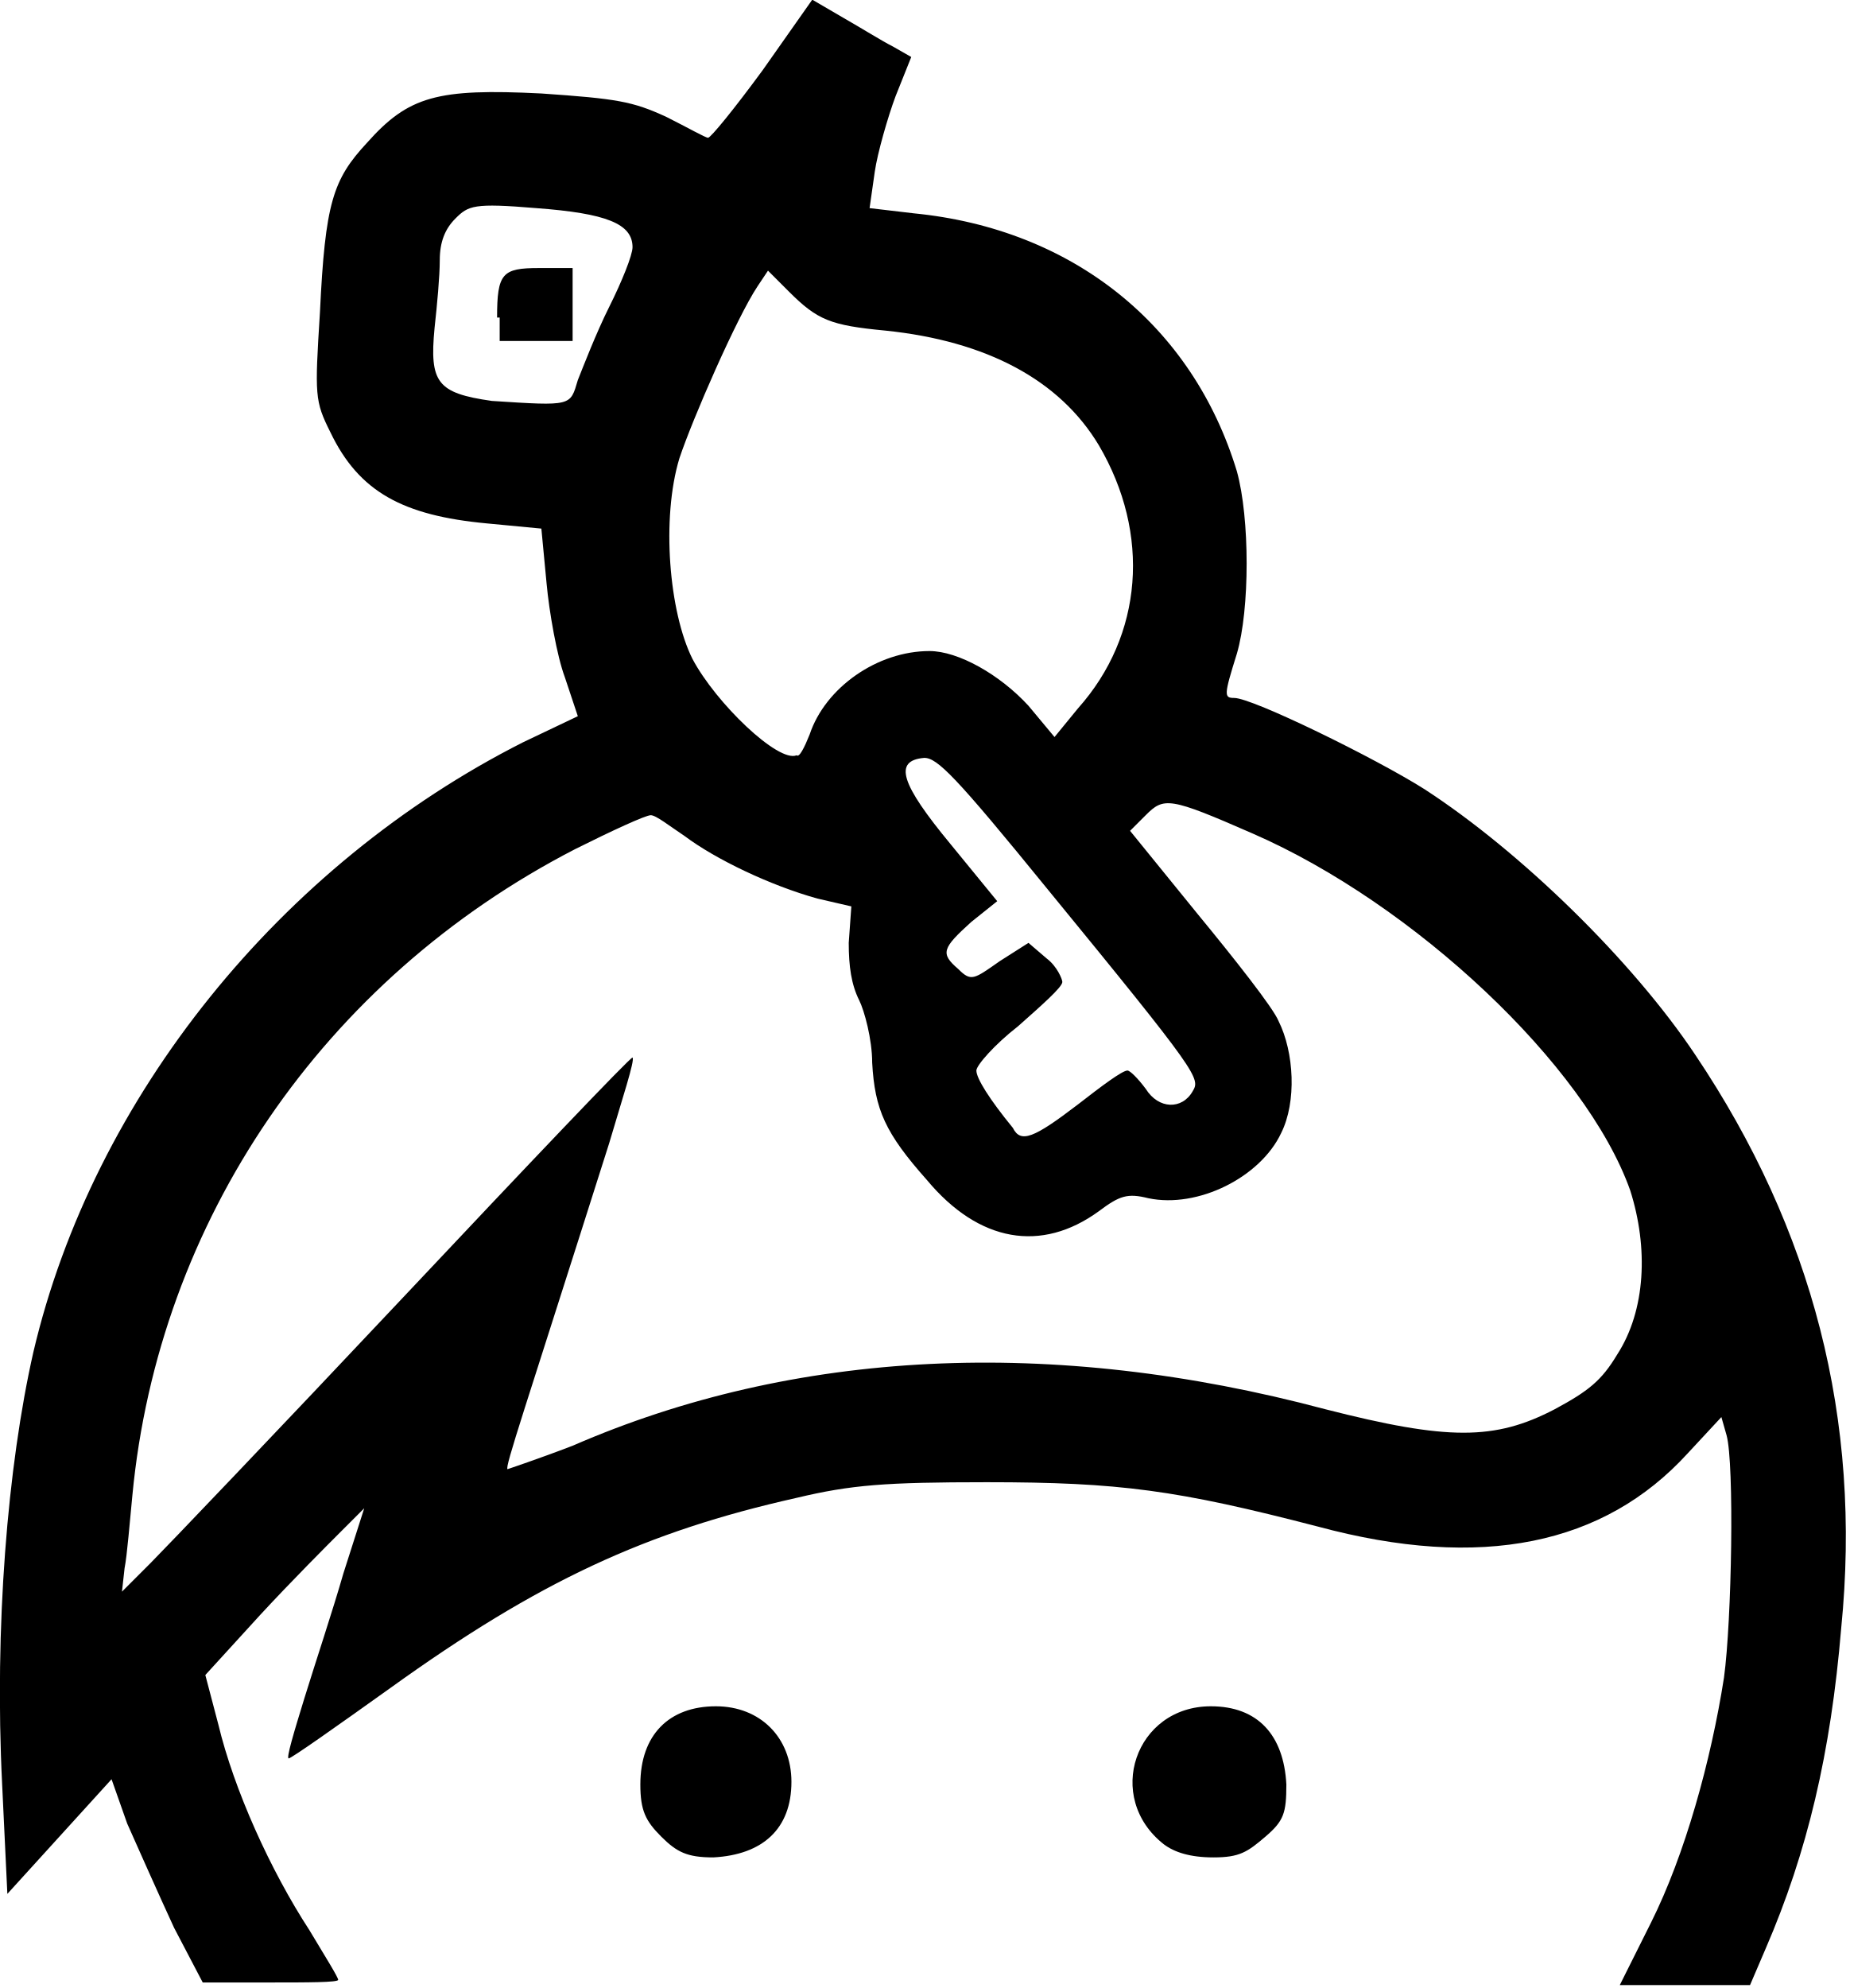
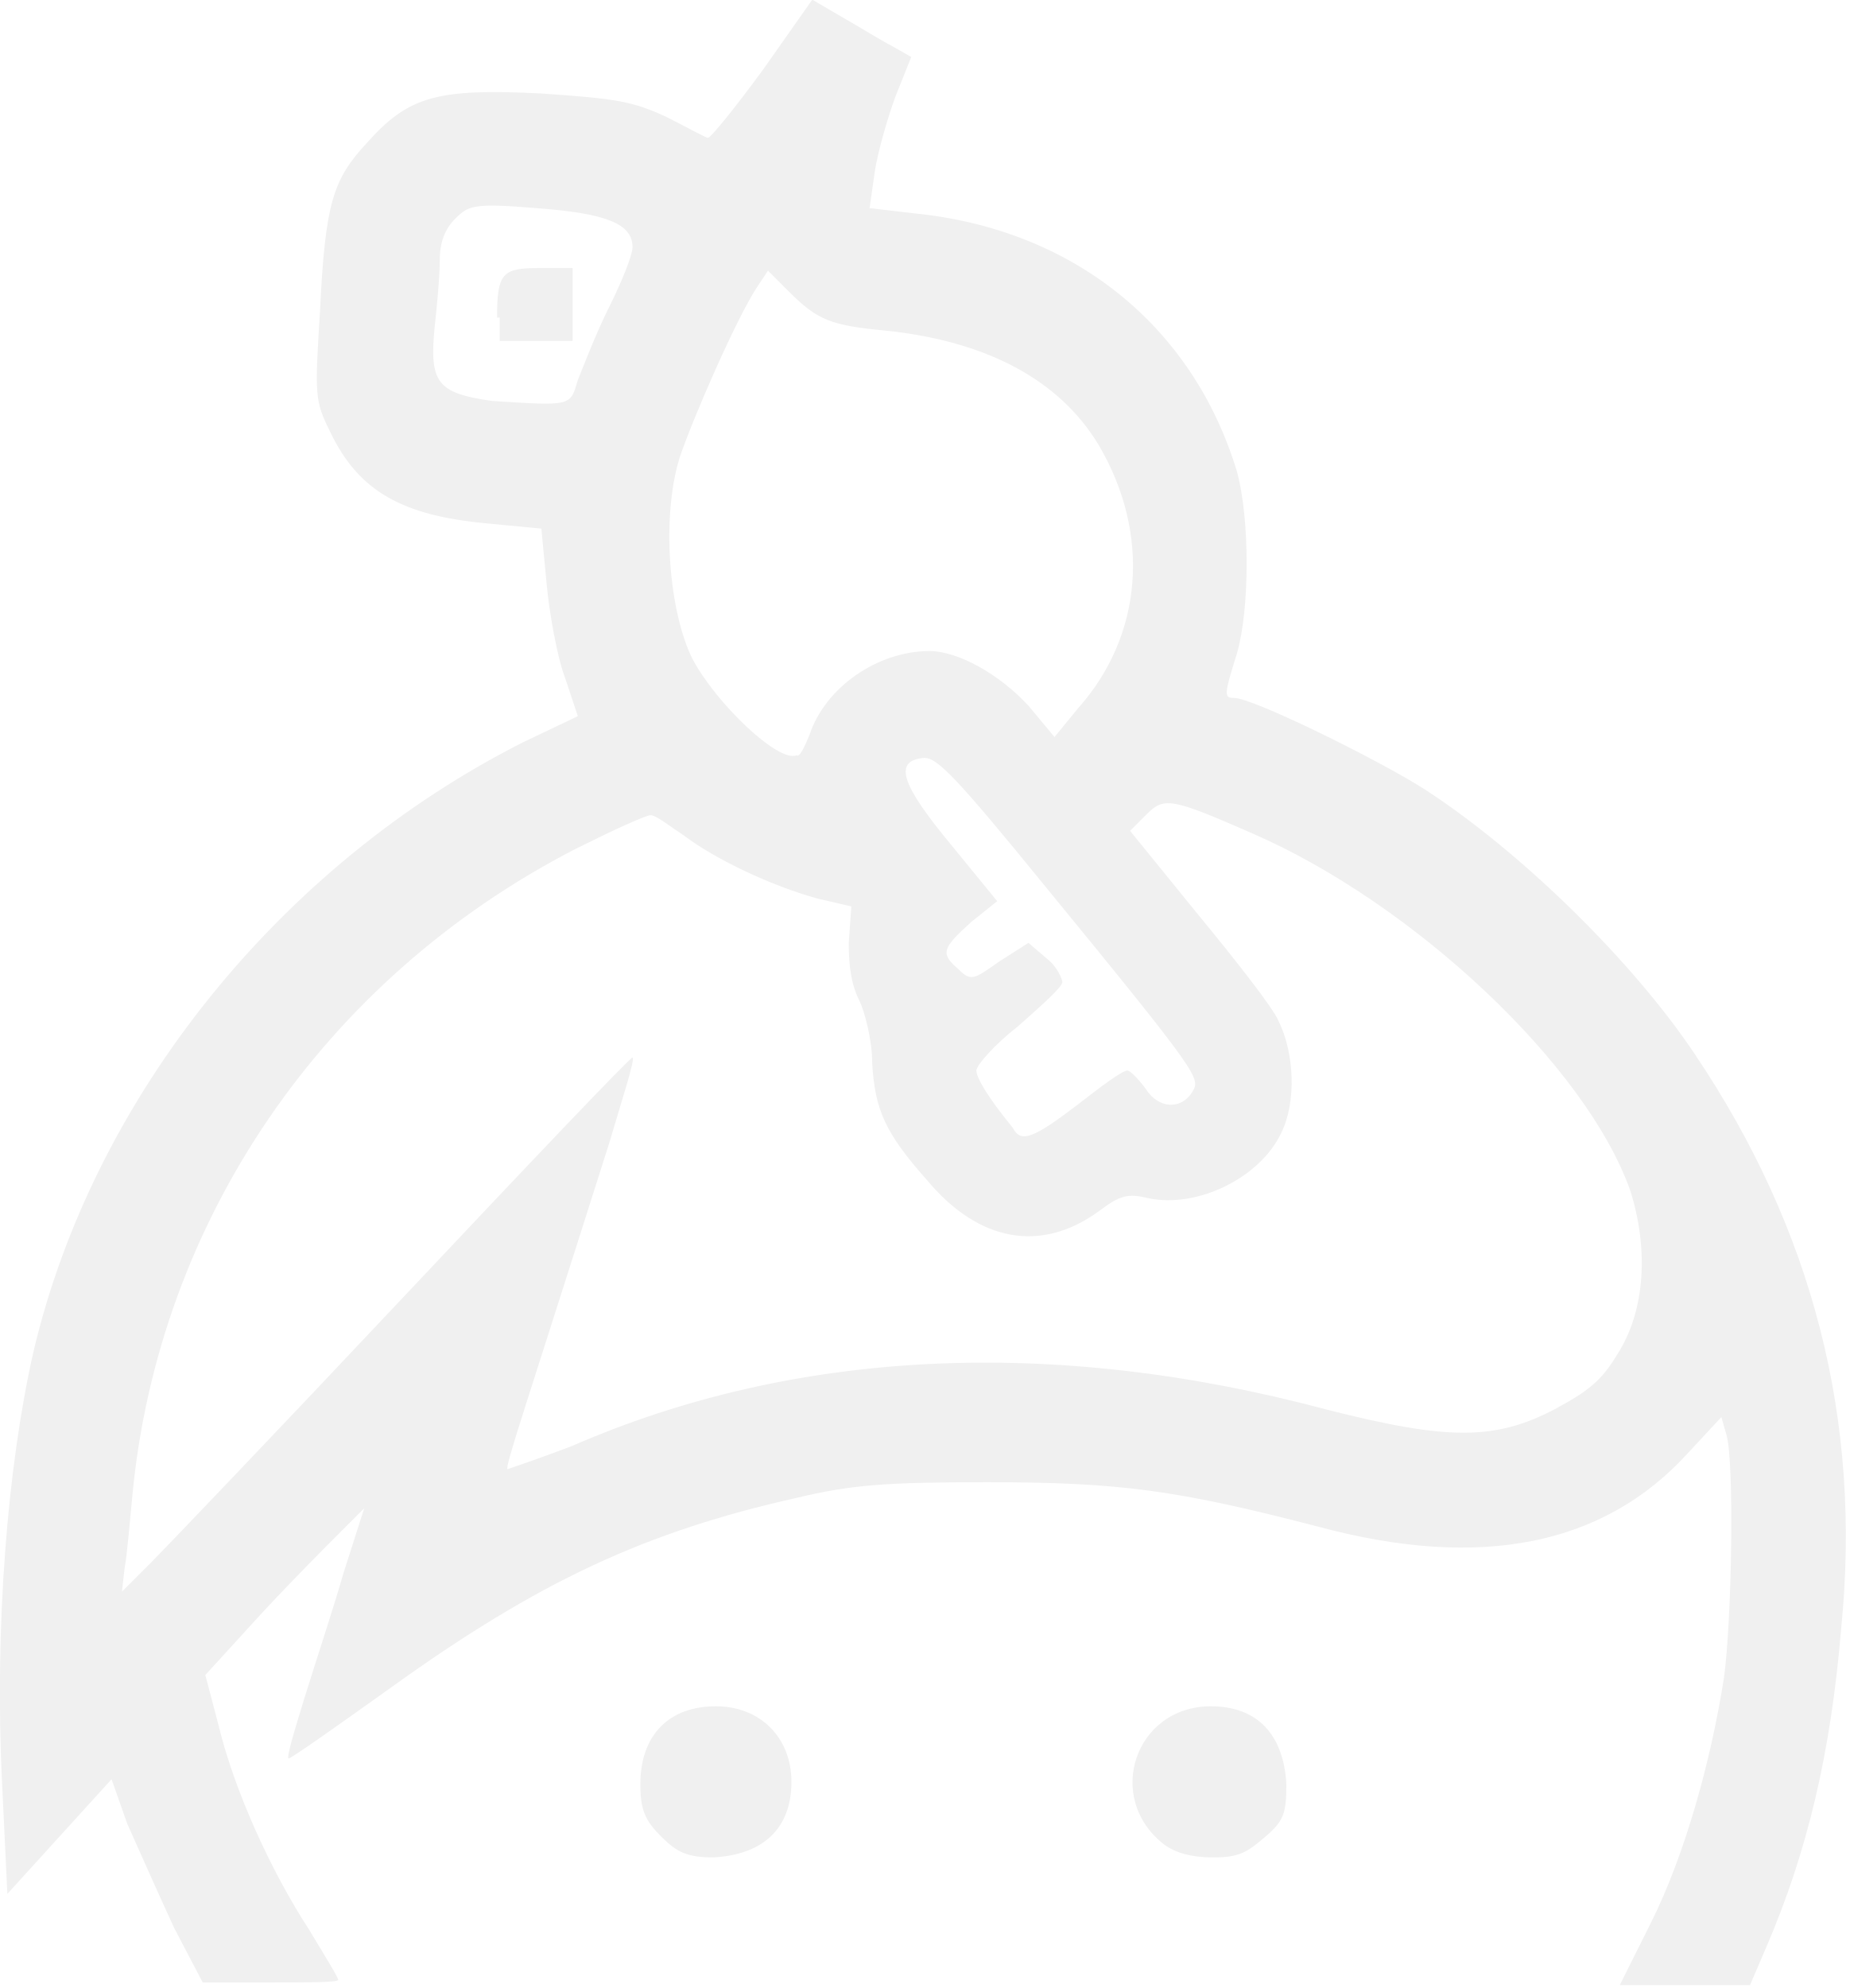
<svg xmlns="http://www.w3.org/2000/svg" version="1.1" x="0px" y="0px" viewBox="0 0 71 76.3" style="enable-background:new 0 0 71 76.3;" xml:space="preserve">
+   <defs>
+     <style>.fg{fill: rgb(240, 240, 240);} g:hover fg {fill: pink;}</style>
+   </defs>
  <g transform="translate(-241.1176,-377.8123)">
-     <path class="keybase" d="M247.8,451.8c-0.6-1.3-1.4-3.1-1.8-4l-0.6-1.7l-2,2.2l-2,2.2 l-0.2-4.2c-0.3-6,0.2-12.2,1.2-16.6c2.3-9.8,9.5-18.7,18.8-23.4l2.1-1l-0.5-1.5c-0.3-0.8-0.6-2.5-0.7-3.6l-0.2-2.1l-2.1-0.2 c-3.2-0.3-4.9-1.2-6-3.5c-0.6-1.2-0.6-1.4-0.4-4.6c0.2-4.2,0.5-5.1,1.8-6.5c1.6-1.8,2.7-2.1,6.7-1.9c2.9,0.2,3.5,0.3,4.8,0.9 c0.8,0.4,1.5,0.8,1.6,0.8c0.1,0,1-1.1,2.1-2.6l1.9-2.7l1.2,0.7c0.7,0.4,1.5,0.9,1.9,1.1l0.7,0.4l-0.6,1.5c-0.3,0.8-0.7,2.2-0.8,2.9 l-0.2,1.4l1.7,0.2c6.1,0.6,10.7,4.3,12.4,9.9c0.5,1.8,0.5,5.3,0,7c-0.5,1.6-0.5,1.7-0.1,1.7c0.7,0,5.4,2.3,7.3,3.5 c3.7,2.4,8,6.6,10.4,10.2c4.5,6.7,6.4,14,5.6,22c-0.4,4.8-1.3,8.6-2.9,12.3l-0.6,1.4l-2.5,0l-2.5,0l1.2-2.4 c1.3-2.6,2.3-6.2,2.8-9.4c0.3-2.2,0.4-8.2,0.1-9.3l-0.2-0.7l-1.3,1.4c-3.2,3.5-7.9,4.5-14.2,2.8c-5.4-1.4-7.6-1.7-12.7-1.7 c-3.9,0-5.2,0.1-7.3,0.6c-5.8,1.3-9.9,3.2-15.6,7.3c-2.1,1.5-3.8,2.7-3.9,2.7c-0.1,0,0.2-1,0.6-2.3c0.4-1.3,1.1-3.4,1.5-4.8 l0.8-2.5l-0.9,0.9c-0.5,0.5-1.9,1.9-3.1,3.2l-2.1,2.3l0.5,1.9c0.6,2.5,2,5.6,3.5,7.9c0.6,1,1.1,1.8,1.1,1.9s-1.2,0.1-2.6,0.1h-2.6 L247.8,451.8L247.8,451.8z M256.6,427.6c4.8-5.1,8.7-9.2,8.8-9.2c0.1,0.1-0.4,1.6-0.9,3.3c-3.3,10.4-4,12.4-3.9,12.5 c0,0,1.2-0.4,2.5-0.9c8.5-3.7,18.4-4.2,28.9-1.4c4.7,1.2,6.5,1.2,8.8,0c1.3-0.7,1.8-1.1,2.4-2.1c1.1-1.7,1.2-4.1,0.5-6.3 c-1.7-4.8-8.3-11-14.5-13.7c-3.2-1.4-3.4-1.4-4.1-0.7l-0.6,0.6l2.6,3.2c1.4,1.7,2.9,3.6,3.1,4.1c0.6,1.2,0.7,3.1,0.1,4.3 c-0.8,1.7-3.2,2.9-5.1,2.5c-0.8-0.2-1.1-0.1-1.9,0.5c-2.2,1.6-4.6,1.2-6.6-1.2c-1.6-1.8-2-2.7-2.1-4.5c0-0.9-0.3-2-0.5-2.4 c-0.3-0.6-0.4-1.3-0.4-2.2l0.1-1.4l-1.3-0.3c-1.8-0.5-3.9-1.5-5.1-2.4c-0.6-0.4-1.1-0.8-1.3-0.8s-1.5,0.6-2.9,1.3 c-9.7,5-16,14.3-17,24.8c-0.1,1-0.2,2.3-0.3,2.8l-0.1,0.9l1.1-1.1C247.4,437.3,251.8,432.7,256.6,427.6L256.6,427.6z M282.5,420.2 c0.9-0.7,1.7-1.3,1.9-1.3c0.1,0,0.4,0.3,0.7,0.7c0.5,0.8,1.4,0.8,1.8,0.1c0.3-0.5,0.3-0.6-5.6-7.8c-3.5-4.3-4.2-5-4.7-5 c-1.2,0.1-0.9,1,1,3.3l1.8,2.2l-1,0.8c-1.1,1-1.2,1.2-0.5,1.8c0.5,0.5,0.6,0.4,1.6-0.3l1.1-0.7l0.7,0.6c0.4,0.3,0.6,0.8,0.6,0.9 c0,0.2-0.8,0.9-1.7,1.7c-0.9,0.7-1.6,1.5-1.6,1.7c0,0.3,0.5,1.1,1.4,2.2C280.3,421.7,280.8,421.5,282.5,420.2L282.5,420.2z  M272.2,406c0.6-1.8,2.6-3.2,4.6-3.2c1.1,0,2.7,0.9,3.8,2.1l1,1.2l0.9-1.1c2.5-2.8,2.8-6.7,0.8-10.1c-1.5-2.5-4.3-4-8.2-4.4 c-2.1-0.2-2.6-0.4-3.7-1.5l-0.8-0.8l-0.4,0.6c-0.8,1.2-2.5,5.1-3,6.6c-0.7,2.3-0.4,5.9,0.5,7.7c0.9,1.7,3.3,4,4,3.7 C271.8,406.9,272,406.5,272.2,406L272.2,406z M263.3,392.4c0.2-0.5,0.7-1.8,1.2-2.8c0.5-1,0.9-2,0.9-2.3c0-0.9-1-1.3-3.7-1.5 c-2.4-0.2-2.6-0.1-3.1,0.4c-0.4,0.4-0.6,0.9-0.6,1.6c0,0.6-0.1,1.7-0.2,2.6c-0.2,2.1,0.1,2.5,2.2,2.8 C263.1,393.4,263,393.4,263.3,392.4z M260.2,390c0-1.7,0.2-1.9,1.6-1.9h1.3v1.4v1.4h-1.4h-1.4V390z M266.5,448.3 c-0.6-0.6-0.8-1-0.8-2c0-1.9,1.1-3,2.9-3c1.7,0,2.9,1.2,2.9,2.9c0,1.8-1.1,2.8-3,2.9C267.5,449.1,267.1,448.9,266.5,448.3 L266.5,448.3z M285.8,448.6c-2.3-1.8-1.1-5.3,1.8-5.3c1.8,0,2.8,1.1,2.9,3c0,1.1-0.1,1.4-0.8,2s-1,0.8-2,0.8 C286.8,449.1,286.2,448.9,285.8,448.6L285.8,448.6z" />
+     <path class="fg" d="M247.8,451.8c-0.6-1.3-1.4-3.1-1.8-4l-0.6-1.7l-2,2.2l-2,2.2 l-0.2-4.2c-0.3-6,0.2-12.2,1.2-16.6c2.3-9.8,9.5-18.7,18.8-23.4l2.1-1l-0.5-1.5c-0.3-0.8-0.6-2.5-0.7-3.6l-0.2-2.1l-2.1-0.2 c-3.2-0.3-4.9-1.2-6-3.5c-0.6-1.2-0.6-1.4-0.4-4.6c0.2-4.2,0.5-5.1,1.8-6.5c1.6-1.8,2.7-2.1,6.7-1.9c2.9,0.2,3.5,0.3,4.8,0.9 c0.8,0.4,1.5,0.8,1.6,0.8c0.1,0,1-1.1,2.1-2.6l1.9-2.7l1.2,0.7c0.7,0.4,1.5,0.9,1.9,1.1l0.7,0.4l-0.6,1.5c-0.3,0.8-0.7,2.2-0.8,2.9 l-0.2,1.4l1.7,0.2c6.1,0.6,10.7,4.3,12.4,9.9c0.5,1.8,0.5,5.3,0,7c-0.5,1.6-0.5,1.7-0.1,1.7c0.7,0,5.4,2.3,7.3,3.5 c3.7,2.4,8,6.6,10.4,10.2c4.5,6.7,6.4,14,5.6,22c-0.4,4.8-1.3,8.6-2.9,12.3l-0.6,1.4l-2.5,0l-2.5,0l1.2-2.4 c1.3-2.6,2.3-6.2,2.8-9.4c0.3-2.2,0.4-8.2,0.1-9.3l-0.2-0.7l-1.3,1.4c-3.2,3.5-7.9,4.5-14.2,2.8c-5.4-1.4-7.6-1.7-12.7-1.7 c-3.9,0-5.2,0.1-7.3,0.6c-5.8,1.3-9.9,3.2-15.6,7.3c-2.1,1.5-3.8,2.7-3.9,2.7c-0.1,0,0.2-1,0.6-2.3c0.4-1.3,1.1-3.4,1.5-4.8 l0.8-2.5l-0.9,0.9c-0.5,0.5-1.9,1.9-3.1,3.2l-2.1,2.3l0.5,1.9c0.6,2.5,2,5.6,3.5,7.9c0.6,1,1.1,1.8,1.1,1.9s-1.2,0.1-2.6,0.1h-2.6 L247.8,451.8L247.8,451.8z M256.6,427.6c4.8-5.1,8.7-9.2,8.8-9.2c0.1,0.1-0.4,1.6-0.9,3.3c-3.3,10.4-4,12.4-3.9,12.5 c0,0,1.2-0.4,2.5-0.9c8.5-3.7,18.4-4.2,28.9-1.4c4.7,1.2,6.5,1.2,8.8,0c1.3-0.7,1.8-1.1,2.4-2.1c1.1-1.7,1.2-4.1,0.5-6.3 c-1.7-4.8-8.3-11-14.5-13.7c-3.2-1.4-3.4-1.4-4.1-0.7l-0.6,0.6l2.6,3.2c1.4,1.7,2.9,3.6,3.1,4.1c0.6,1.2,0.7,3.1,0.1,4.3 c-0.8,1.7-3.2,2.9-5.1,2.5c-0.8-0.2-1.1-0.1-1.9,0.5c-2.2,1.6-4.6,1.2-6.6-1.2c-1.6-1.8-2-2.7-2.1-4.5c0-0.9-0.3-2-0.5-2.4 c-0.3-0.6-0.4-1.3-0.4-2.2l0.1-1.4l-1.3-0.3c-1.8-0.5-3.9-1.5-5.1-2.4c-0.6-0.4-1.1-0.8-1.3-0.8s-1.5,0.6-2.9,1.3 c-9.7,5-16,14.3-17,24.8c-0.1,1-0.2,2.3-0.3,2.8l-0.1,0.9l1.1-1.1C247.4,437.3,251.8,432.7,256.6,427.6L256.6,427.6z M282.5,420.2 c0.9-0.7,1.7-1.3,1.9-1.3c0.1,0,0.4,0.3,0.7,0.7c0.5,0.8,1.4,0.8,1.8,0.1c0.3-0.5,0.3-0.6-5.6-7.8c-3.5-4.3-4.2-5-4.7-5 c-1.2,0.1-0.9,1,1,3.3l1.8,2.2l-1,0.8c-1.1,1-1.2,1.2-0.5,1.8c0.5,0.5,0.6,0.4,1.6-0.3l1.1-0.7l0.7,0.6c0.4,0.3,0.6,0.8,0.6,0.9 c0,0.2-0.8,0.9-1.7,1.7c-0.9,0.7-1.6,1.5-1.6,1.7c0,0.3,0.5,1.1,1.4,2.2C280.3,421.7,280.8,421.5,282.5,420.2L282.5,420.2z  M272.2,406c0.6-1.8,2.6-3.2,4.6-3.2c1.1,0,2.7,0.9,3.8,2.1l1,1.2l0.9-1.1c2.5-2.8,2.8-6.7,0.8-10.1c-1.5-2.5-4.3-4-8.2-4.4 c-2.1-0.2-2.6-0.4-3.7-1.5l-0.8-0.8l-0.4,0.6c-0.8,1.2-2.5,5.1-3,6.6c-0.7,2.3-0.4,5.9,0.5,7.7c0.9,1.7,3.3,4,4,3.7 C271.8,406.9,272,406.5,272.2,406L272.2,406z M263.3,392.4c0.2-0.5,0.7-1.8,1.2-2.8c0.5-1,0.9-2,0.9-2.3c0-0.9-1-1.3-3.7-1.5 c-2.4-0.2-2.6-0.1-3.1,0.4c-0.4,0.4-0.6,0.9-0.6,1.6c0,0.6-0.1,1.7-0.2,2.6c-0.2,2.1,0.1,2.5,2.2,2.8 C263.1,393.4,263,393.4,263.3,392.4z M260.2,390c0-1.7,0.2-1.9,1.6-1.9h1.3v1.4v1.4h-1.4h-1.4V390z M266.5,448.3 c-0.6-0.6-0.8-1-0.8-2c0-1.9,1.1-3,2.9-3c1.7,0,2.9,1.2,2.9,2.9c0,1.8-1.1,2.8-3,2.9C267.5,449.1,267.1,448.9,266.5,448.3 L266.5,448.3z M285.8,448.6c-2.3-1.8-1.1-5.3,1.8-5.3c1.8,0,2.8,1.1,2.9,3c0,1.1-0.1,1.4-0.8,2s-1,0.8-2,0.8 C286.8,449.1,286.2,448.9,285.8,448.6L285.8,448.6z" />
  </g>
</svg>
